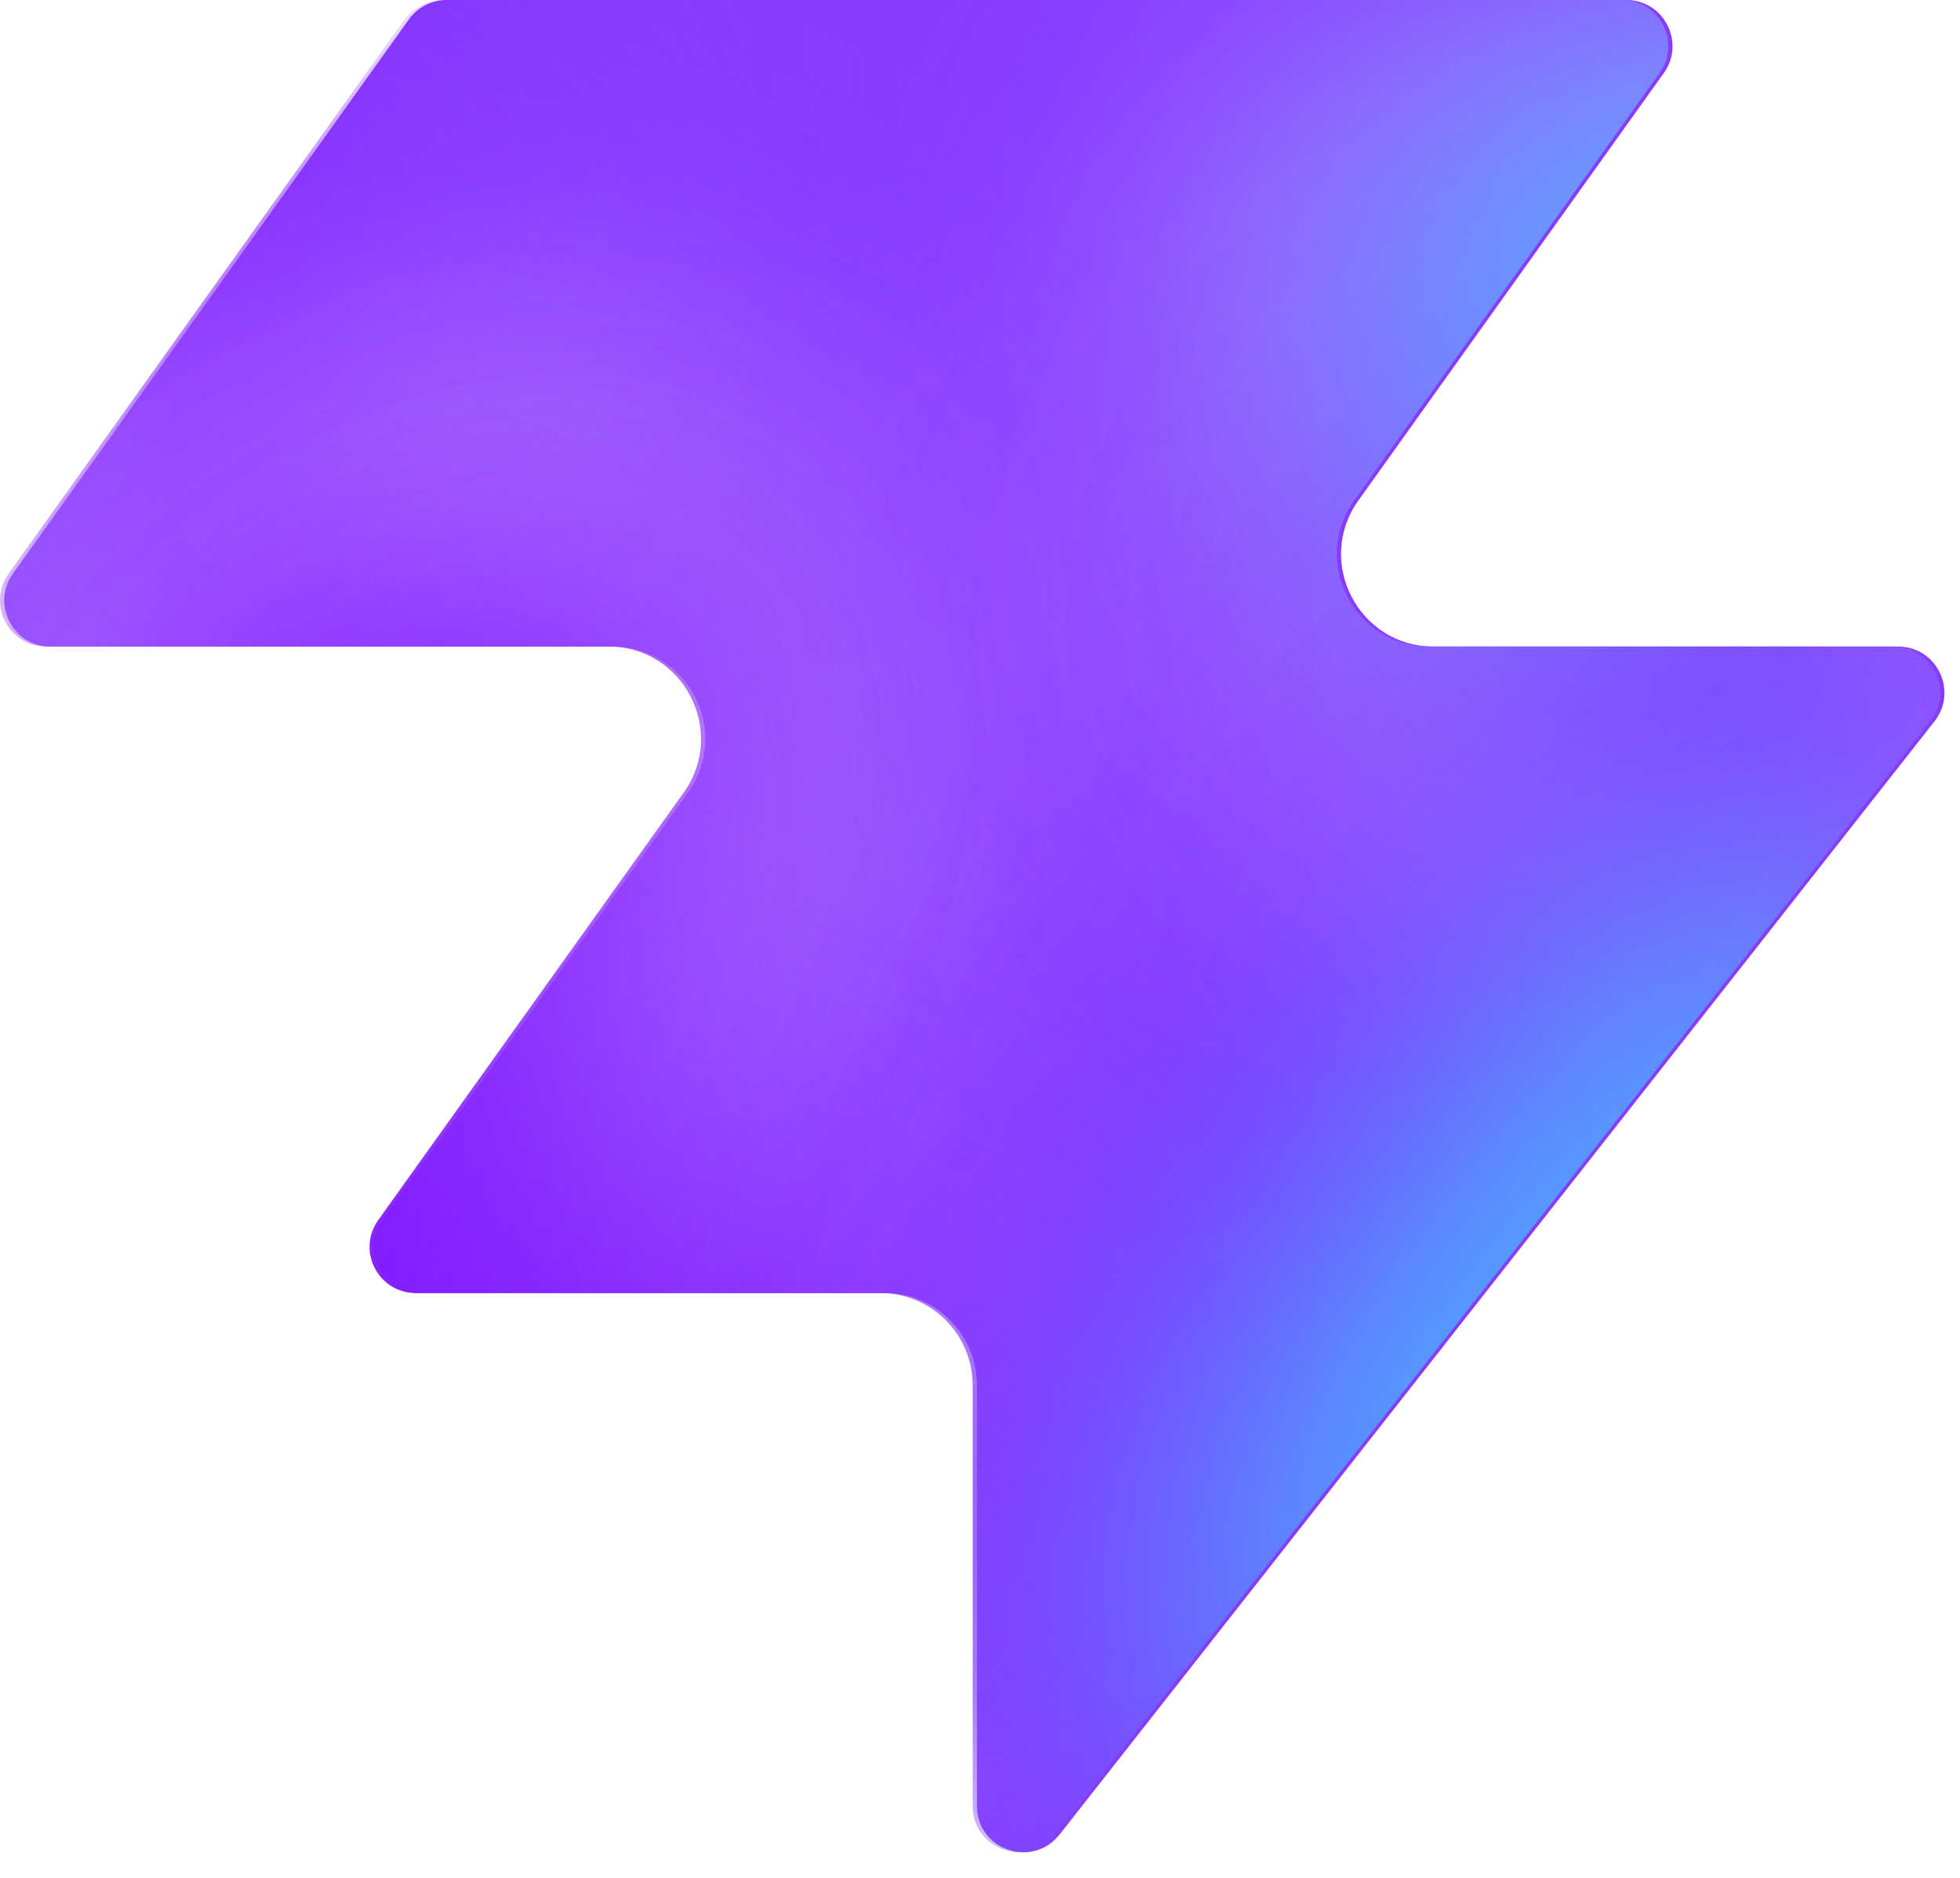
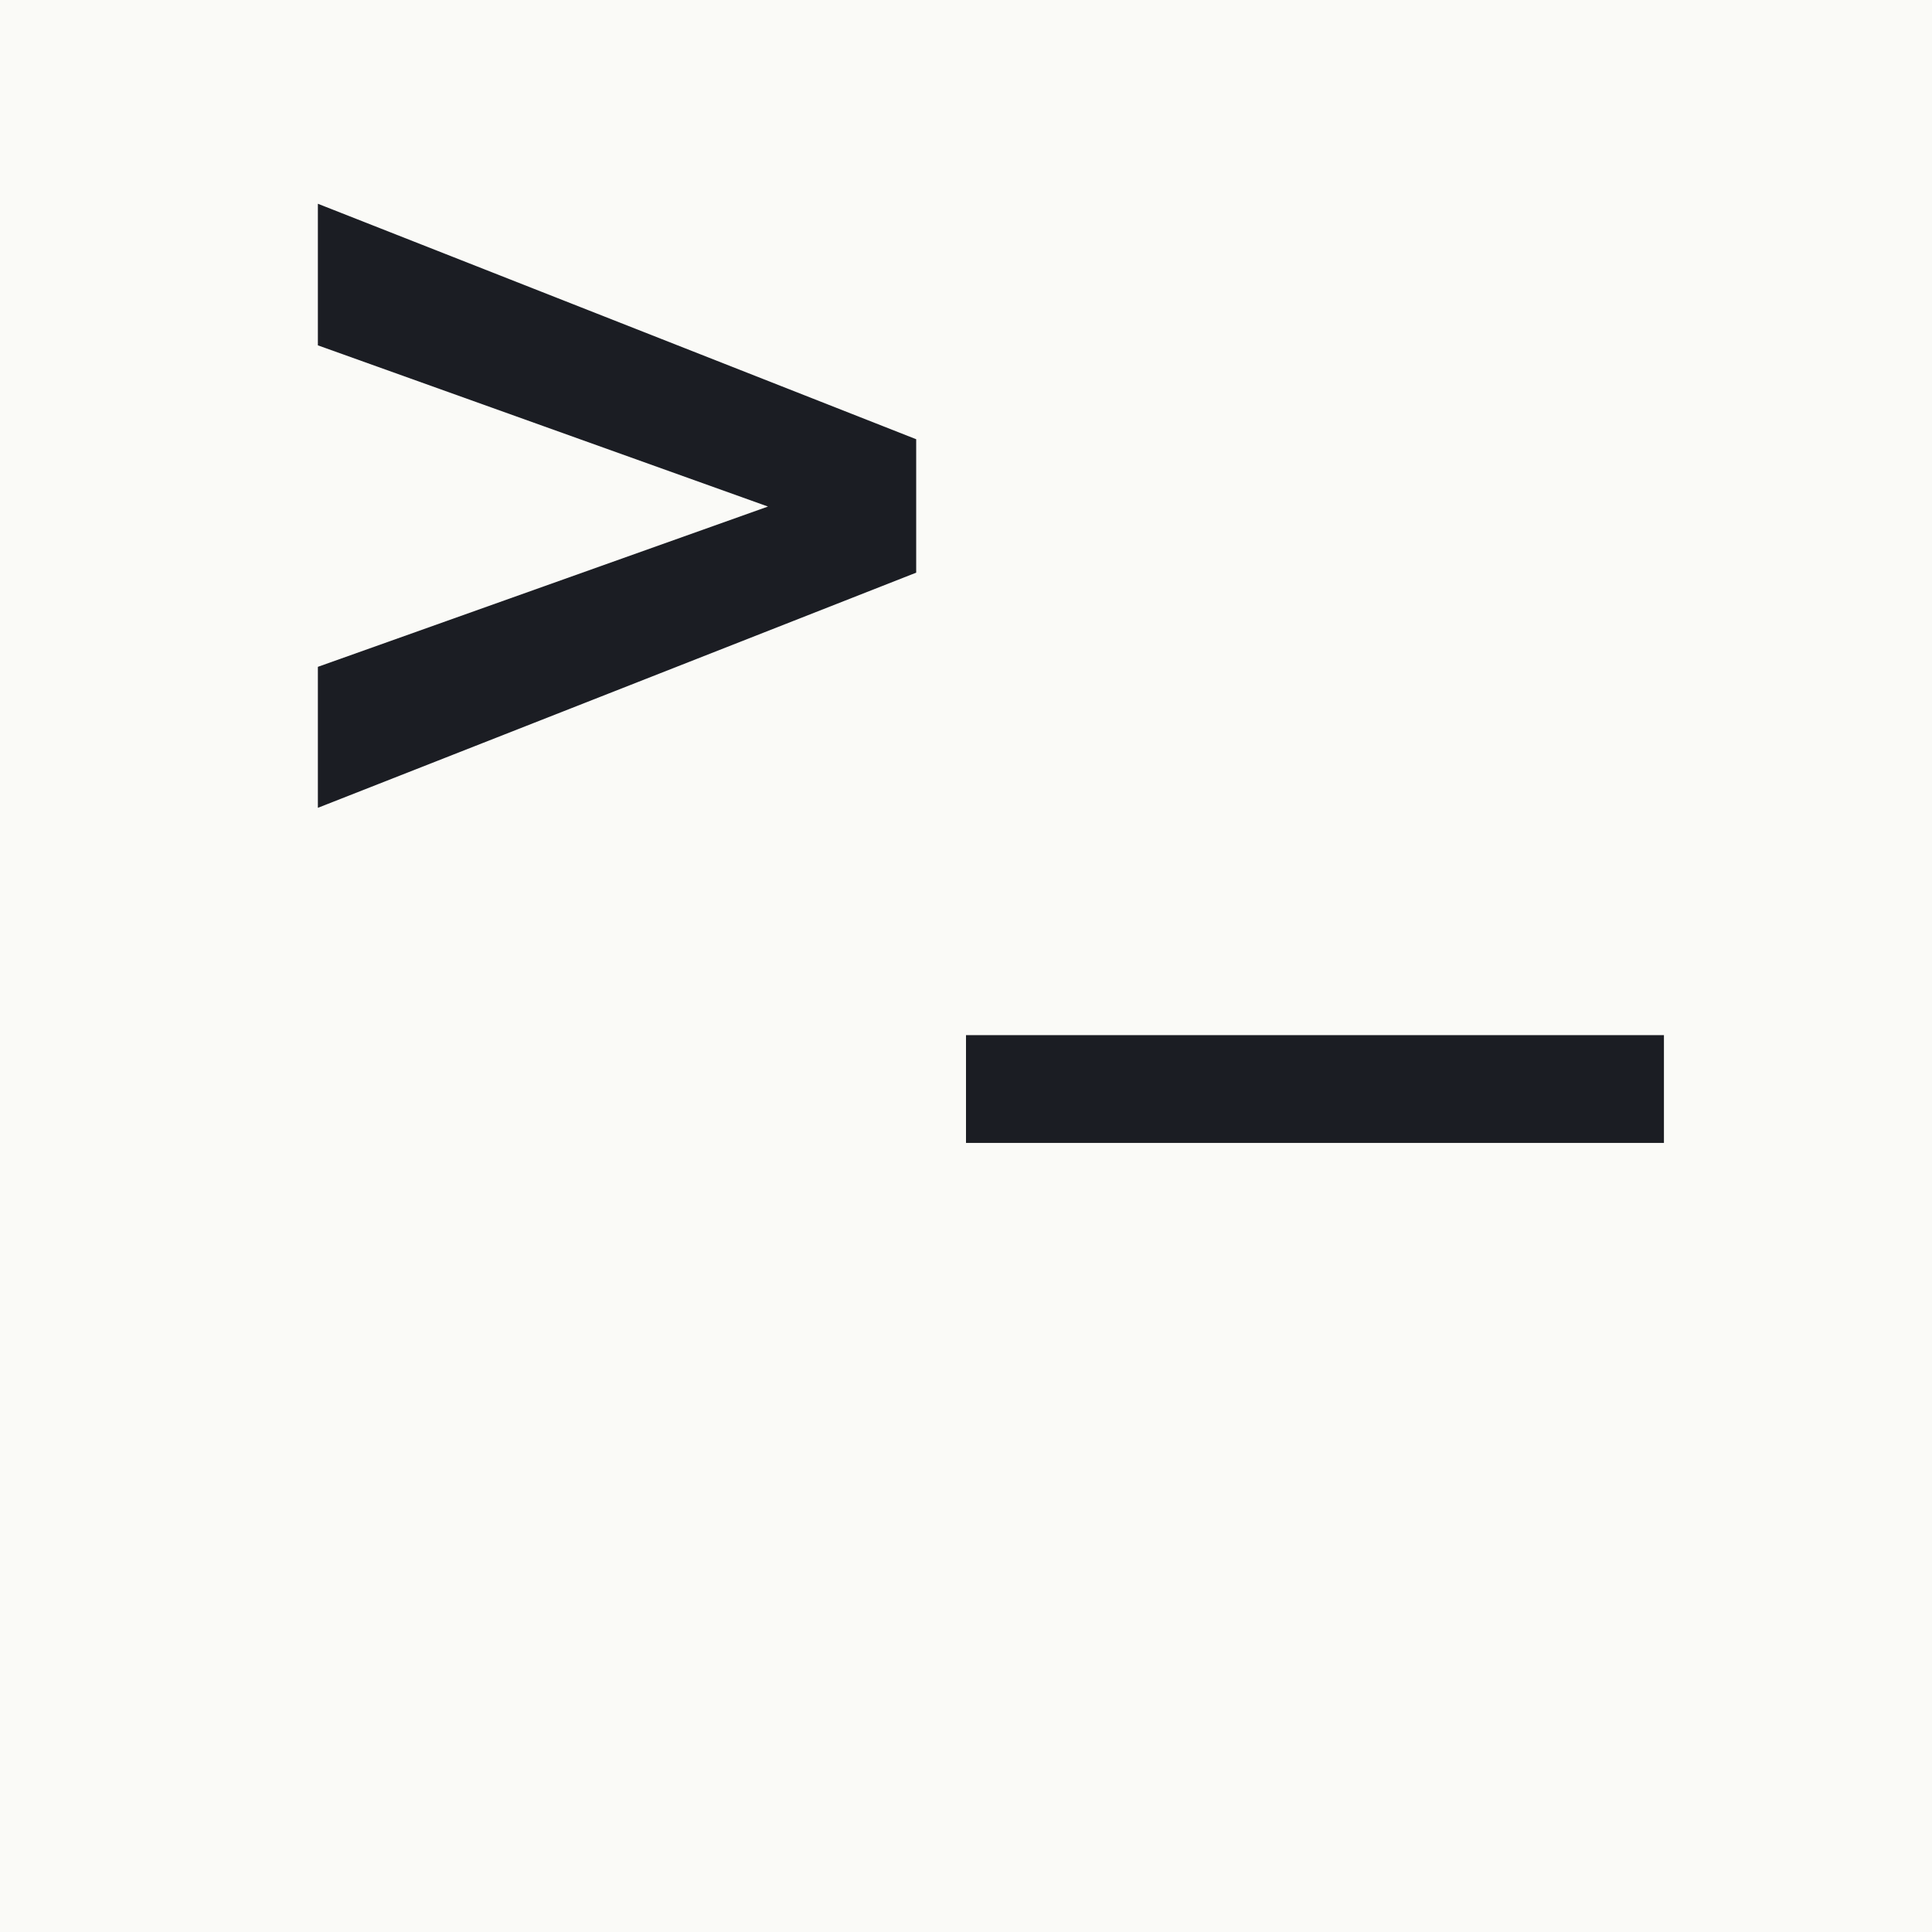
- <svg xmlns="http://www.w3.org/2000/svg" width="48" height="46" fill="none" viewBox="0 0 48 46">
-   <path fill="#863bff" d="M25.946 44.938c-.664.845-2.021.375-2.021-.698V33.937a2.26 2.26 0 0 0-2.262-2.262H10.287c-.92 0-1.456-1.04-.92-1.788l7.48-10.471c1.07-1.497 0-3.578-1.842-3.578H1.237c-.92 0-1.456-1.04-.92-1.788L10.013.474c.214-.297.556-.474.92-.474h28.894c.92 0 1.456 1.04.92 1.788l-7.48 10.471c-1.07 1.498 0 3.579 1.842 3.579h11.377c.943 0 1.473 1.088.89 1.83L25.947 44.94z" style="fill:#863bff;fill:color(display-p3 .525 .23 1);fill-opacity:1" />
-   <mask id="a" width="48" height="46" x="0" y="0" maskUnits="userSpaceOnUse" style="mask-type:alpha">
-     <path fill="#000" d="M25.842 44.938c-.664.844-2.021.375-2.021-.698V33.937a2.26 2.26 0 0 0-2.262-2.262H10.183c-.92 0-1.456-1.04-.92-1.788l7.48-10.471c1.07-1.498 0-3.579-1.842-3.579H1.133c-.92 0-1.456-1.04-.92-1.787L9.91.473c.214-.297.556-.474.92-.474h28.894c.92 0 1.456 1.04.92 1.788l-7.48 10.471c-1.07 1.498 0 3.578 1.842 3.578h11.377c.943 0 1.473 1.088.89 1.832L25.843 44.94z" style="fill:#000;fill-opacity:1" />
-   </mask>
-   <g mask="url(#a)">
-     <g filter="url(#b)">
-       <ellipse cx="5.508" cy="14.704" fill="#ede6ff" rx="5.508" ry="14.704" style="fill:#ede6ff;fill:color(display-p3 .927 .903 1);fill-opacity:1" transform="matrix(.00324 1 1 -.00324 -4.47 31.516)" />
-     </g>
-     <g filter="url(#c)">
-       <ellipse cx="10.399" cy="29.851" fill="#ede6ff" rx="10.399" ry="29.851" style="fill:#ede6ff;fill:color(display-p3 .927 .903 1);fill-opacity:1" transform="matrix(.00324 1 1 -.00324 -39.328 7.883)" />
-     </g>
-     <g filter="url(#d)">
-       <ellipse cx="5.508" cy="30.487" fill="#7e14ff" rx="5.508" ry="30.487" style="fill:#7e14ff;fill:color(display-p3 .492 .077 1);fill-opacity:1" transform="rotate(89.814 -25.913 -14.639)scale(1 -1)" />
-     </g>
-     <g filter="url(#e)">
-       <ellipse cx="5.508" cy="30.599" fill="#7e14ff" rx="5.508" ry="30.599" style="fill:#7e14ff;fill:color(display-p3 .492 .077 1);fill-opacity:1" transform="rotate(89.814 -32.644 -3.334)scale(1 -1)" />
-     </g>
-     <g filter="url(#f)">
-       <ellipse cx="5.508" cy="30.599" fill="#7e14ff" rx="5.508" ry="30.599" style="fill:#7e14ff;fill:color(display-p3 .492 .077 1);fill-opacity:1" transform="matrix(.00324 1 1 -.00324 -34.34 30.47)" />
-     </g>
-     <g filter="url(#g)">
-       <ellipse cx="14.072" cy="22.078" fill="#ede6ff" rx="14.072" ry="22.078" style="fill:#ede6ff;fill:color(display-p3 .927 .903 1);fill-opacity:1" transform="rotate(93.35 24.506 48.493)scale(-1 1)" />
-     </g>
-     <g filter="url(#h)">
-       <ellipse cx="3.47" cy="21.501" fill="#7e14ff" rx="3.47" ry="21.501" style="fill:#7e14ff;fill:color(display-p3 .492 .077 1);fill-opacity:1" transform="rotate(89.009 28.708 47.59)scale(-1 1)" />
-     </g>
-     <g filter="url(#i)">
-       <ellipse cx="3.47" cy="21.501" fill="#7e14ff" rx="3.47" ry="21.501" style="fill:#7e14ff;fill:color(display-p3 .492 .077 1);fill-opacity:1" transform="rotate(89.009 28.708 47.59)scale(-1 1)" />
-     </g>
-     <g filter="url(#j)">
-       <ellipse cx=".387" cy="8.972" fill="#7e14ff" rx="4.407" ry="29.108" style="fill:#7e14ff;fill:color(display-p3 .492 .077 1);fill-opacity:1" transform="rotate(39.51 .387 8.972)" />
-     </g>
-     <g filter="url(#k)">
-       <ellipse cx="47.523" cy="-6.092" fill="#7e14ff" rx="4.407" ry="29.108" style="fill:#7e14ff;fill:color(display-p3 .492 .077 1);fill-opacity:1" transform="rotate(37.892 47.523 -6.092)" />
-     </g>
-     <g filter="url(#l)">
-       <ellipse cx="41.412" cy="6.333" fill="#47bfff" rx="5.971" ry="9.665" style="fill:#47bfff;fill:color(display-p3 .28 .748 1);fill-opacity:1" transform="rotate(37.892 41.412 6.333)" />
-     </g>
-     <g filter="url(#m)">
-       <ellipse cx="-1.879" cy="38.332" fill="#7e14ff" rx="4.407" ry="29.108" style="fill:#7e14ff;fill:color(display-p3 .492 .077 1);fill-opacity:1" transform="rotate(37.892 -1.88 38.332)" />
-     </g>
-     <g filter="url(#n)">
-       <ellipse cx="-1.879" cy="38.332" fill="#7e14ff" rx="4.407" ry="29.108" style="fill:#7e14ff;fill:color(display-p3 .492 .077 1);fill-opacity:1" transform="rotate(37.892 -1.88 38.332)" />
-     </g>
-     <g filter="url(#o)">
-       <ellipse cx="35.651" cy="29.907" fill="#7e14ff" rx="4.407" ry="29.108" style="fill:#7e14ff;fill:color(display-p3 .492 .077 1);fill-opacity:1" transform="rotate(37.892 35.651 29.907)" />
-     </g>
-     <g filter="url(#p)">
-       <ellipse cx="38.418" cy="32.4" fill="#47bfff" rx="5.971" ry="15.297" style="fill:#47bfff;fill:color(display-p3 .28 .748 1);fill-opacity:1" transform="rotate(37.892 38.418 32.4)" />
-     </g>
-   </g>
-   <defs>
-     <filter id="b" width="60.045" height="41.654" x="-19.77" y="16.149" color-interpolation-filters="sRGB" filterUnits="userSpaceOnUse">
-       <feFlood flood-opacity="0" result="BackgroundImageFix" />
-       <feBlend in="SourceGraphic" in2="BackgroundImageFix" result="shape" />
-       <feGaussianBlur result="effect1_foregroundBlur_2002_17158" stdDeviation="7.659" />
-     </filter>
-     <filter id="c" width="90.34" height="51.437" x="-54.613" y="-7.533" color-interpolation-filters="sRGB" filterUnits="userSpaceOnUse">
-       <feFlood flood-opacity="0" result="BackgroundImageFix" />
-       <feBlend in="SourceGraphic" in2="BackgroundImageFix" result="shape" />
-       <feGaussianBlur result="effect1_foregroundBlur_2002_17158" stdDeviation="7.659" />
-     </filter>
-     <filter id="d" width="79.355" height="29.4" x="-49.64" y="2.03" color-interpolation-filters="sRGB" filterUnits="userSpaceOnUse">
-       <feFlood flood-opacity="0" result="BackgroundImageFix" />
-       <feBlend in="SourceGraphic" in2="BackgroundImageFix" result="shape" />
-       <feGaussianBlur result="effect1_foregroundBlur_2002_17158" stdDeviation="4.596" />
-     </filter>
-     <filter id="e" width="79.579" height="29.4" x="-45.045" y="20.029" color-interpolation-filters="sRGB" filterUnits="userSpaceOnUse">
-       <feFlood flood-opacity="0" result="BackgroundImageFix" />
-       <feBlend in="SourceGraphic" in2="BackgroundImageFix" result="shape" />
-       <feGaussianBlur result="effect1_foregroundBlur_2002_17158" stdDeviation="4.596" />
-     </filter>
-     <filter id="f" width="79.579" height="29.4" x="-43.513" y="21.178" color-interpolation-filters="sRGB" filterUnits="userSpaceOnUse">
-       <feFlood flood-opacity="0" result="BackgroundImageFix" />
-       <feBlend in="SourceGraphic" in2="BackgroundImageFix" result="shape" />
-       <feGaussianBlur result="effect1_foregroundBlur_2002_17158" stdDeviation="4.596" />
-     </filter>
-     <filter id="g" width="74.749" height="58.852" x="15.756" y="-17.901" color-interpolation-filters="sRGB" filterUnits="userSpaceOnUse">
-       <feFlood flood-opacity="0" result="BackgroundImageFix" />
-       <feBlend in="SourceGraphic" in2="BackgroundImageFix" result="shape" />
-       <feGaussianBlur result="effect1_foregroundBlur_2002_17158" stdDeviation="7.659" />
-     </filter>
-     <filter id="h" width="61.377" height="25.362" x="23.548" y="2.284" color-interpolation-filters="sRGB" filterUnits="userSpaceOnUse">
-       <feFlood flood-opacity="0" result="BackgroundImageFix" />
-       <feBlend in="SourceGraphic" in2="BackgroundImageFix" result="shape" />
-       <feGaussianBlur result="effect1_foregroundBlur_2002_17158" stdDeviation="4.596" />
-     </filter>
-     <filter id="i" width="61.377" height="25.362" x="23.548" y="2.284" color-interpolation-filters="sRGB" filterUnits="userSpaceOnUse">
-       <feFlood flood-opacity="0" result="BackgroundImageFix" />
-       <feBlend in="SourceGraphic" in2="BackgroundImageFix" result="shape" />
-       <feGaussianBlur result="effect1_foregroundBlur_2002_17158" stdDeviation="4.596" />
-     </filter>
-     <filter id="j" width="56.045" height="63.649" x="-27.636" y="-22.853" color-interpolation-filters="sRGB" filterUnits="userSpaceOnUse">
-       <feFlood flood-opacity="0" result="BackgroundImageFix" />
-       <feBlend in="SourceGraphic" in2="BackgroundImageFix" result="shape" />
-       <feGaussianBlur result="effect1_foregroundBlur_2002_17158" stdDeviation="4.596" />
-     </filter>
-     <filter id="k" width="54.814" height="64.646" x="20.116" y="-38.415" color-interpolation-filters="sRGB" filterUnits="userSpaceOnUse">
-       <feFlood flood-opacity="0" result="BackgroundImageFix" />
-       <feBlend in="SourceGraphic" in2="BackgroundImageFix" result="shape" />
-       <feGaussianBlur result="effect1_foregroundBlur_2002_17158" stdDeviation="4.596" />
-     </filter>
-     <filter id="l" width="33.541" height="35.313" x="24.641" y="-11.323" color-interpolation-filters="sRGB" filterUnits="userSpaceOnUse">
-       <feFlood flood-opacity="0" result="BackgroundImageFix" />
-       <feBlend in="SourceGraphic" in2="BackgroundImageFix" result="shape" />
-       <feGaussianBlur result="effect1_foregroundBlur_2002_17158" stdDeviation="4.596" />
-     </filter>
-     <filter id="m" width="54.814" height="64.646" x="-29.286" y="6.009" color-interpolation-filters="sRGB" filterUnits="userSpaceOnUse">
-       <feFlood flood-opacity="0" result="BackgroundImageFix" />
-       <feBlend in="SourceGraphic" in2="BackgroundImageFix" result="shape" />
-       <feGaussianBlur result="effect1_foregroundBlur_2002_17158" stdDeviation="4.596" />
-     </filter>
-     <filter id="n" width="54.814" height="64.646" x="-29.286" y="6.009" color-interpolation-filters="sRGB" filterUnits="userSpaceOnUse">
-       <feFlood flood-opacity="0" result="BackgroundImageFix" />
-       <feBlend in="SourceGraphic" in2="BackgroundImageFix" result="shape" />
-       <feGaussianBlur result="effect1_foregroundBlur_2002_17158" stdDeviation="4.596" />
-     </filter>
-     <filter id="o" width="54.814" height="64.646" x="8.244" y="-2.416" color-interpolation-filters="sRGB" filterUnits="userSpaceOnUse">
-       <feFlood flood-opacity="0" result="BackgroundImageFix" />
-       <feBlend in="SourceGraphic" in2="BackgroundImageFix" result="shape" />
-       <feGaussianBlur result="effect1_foregroundBlur_2002_17158" stdDeviation="4.596" />
-     </filter>
-     <filter id="p" width="39.409" height="43.623" x="18.713" y="10.588" color-interpolation-filters="sRGB" filterUnits="userSpaceOnUse">
-       <feFlood flood-opacity="0" result="BackgroundImageFix" />
-       <feBlend in="SourceGraphic" in2="BackgroundImageFix" result="shape" />
-       <feGaussianBlur result="effect1_foregroundBlur_2002_17158" stdDeviation="4.596" />
-     </filter>
-   </defs>
+ <svg xmlns="http://www.w3.org/2000/svg" viewBox="0 0 100 100">
+   <rect width="100" height="100" fill="#FAFAF7" />
+   <text y=".75em" x="50%" text-anchor="middle" font-family="monospace" font-weight="bold" font-size="60" fill="#1B1D23">&gt;_</text>
</svg>
